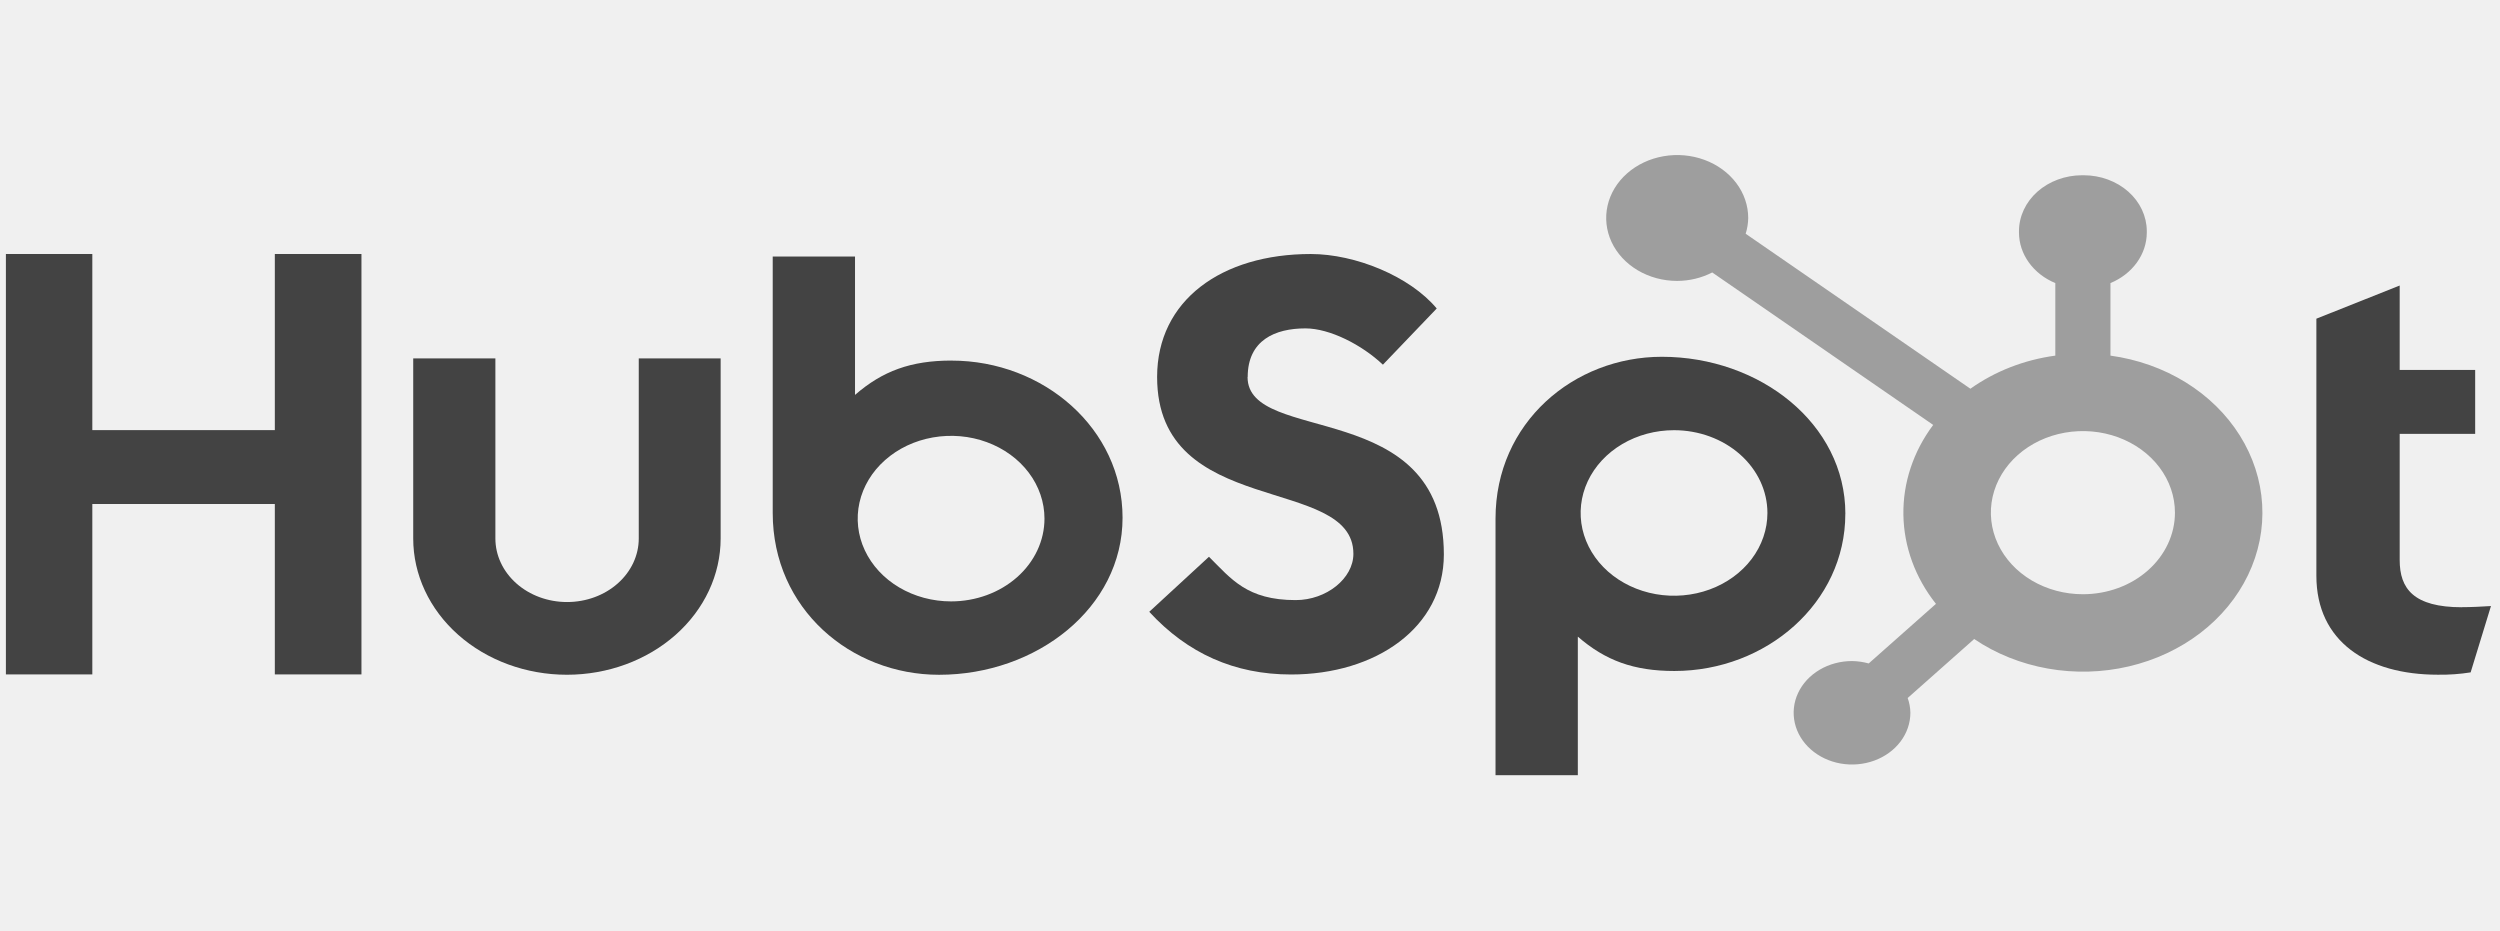
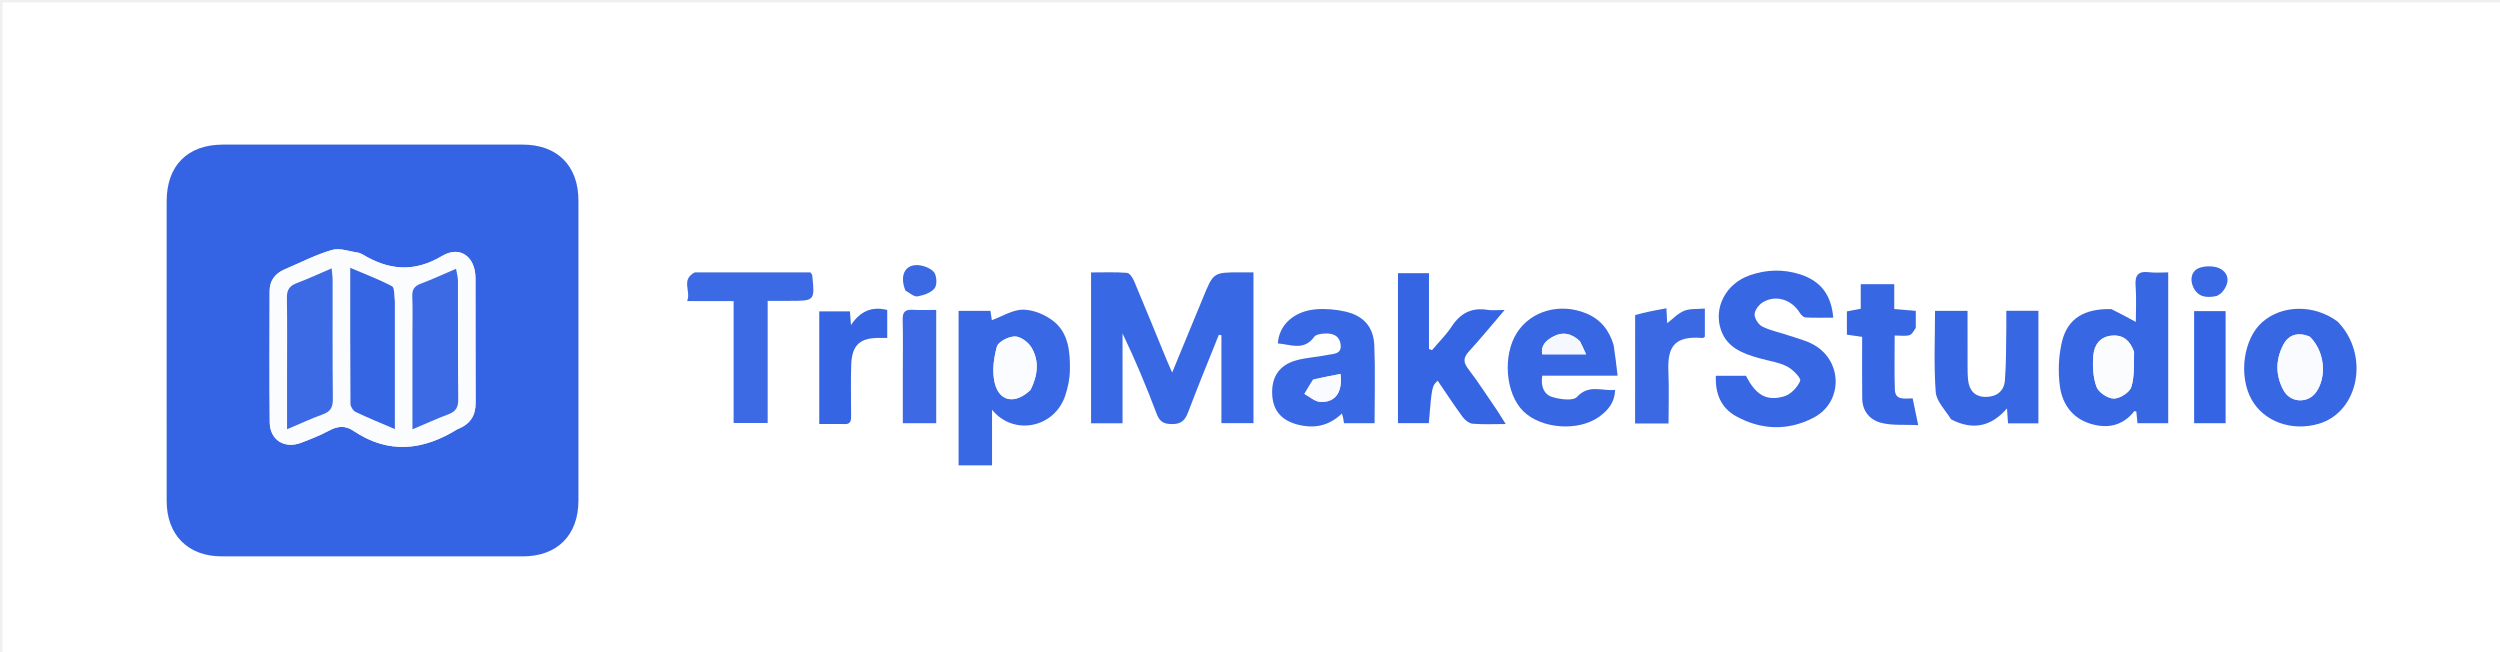
- <svg xmlns="http://www.w3.org/2000/svg" width="129" height="48" viewBox="0 0 129 48" fill="none">
-   <g style="mix-blend-mode:luminosity" clip-path="url(#clip0_333_1360)">
-     <path d="M14.181 13.106V22.194H4.764V13.106H0.293V34.8H4.764V26.007H14.181V34.8H18.651V13.106H14.181Z" fill="#33475B" />
-     <path d="M32.96 27.787C32.96 28.656 32.57 29.49 31.876 30.105C31.183 30.72 30.242 31.065 29.261 31.065C28.28 31.065 27.339 30.72 26.646 30.105C25.952 29.49 25.562 28.656 25.562 27.787V18.495H21.322V27.787C21.322 29.651 22.157 31.439 23.645 32.758C25.132 34.076 27.15 34.817 29.253 34.817C31.357 34.817 33.374 34.076 34.862 32.758C36.349 31.439 37.185 29.651 37.185 27.787V18.495H32.96V27.787Z" fill="#33475B" />
-     <path d="M64.381 19.453C64.381 17.548 65.803 16.945 67.36 16.945C68.615 16.945 70.273 17.791 71.358 18.818L74.135 15.918C72.749 14.256 69.936 13.107 67.634 13.107C63.034 13.107 59.707 15.494 59.707 19.453C59.707 26.797 69.835 24.468 69.835 28.578C69.835 29.845 68.447 30.965 66.856 30.965C64.348 30.965 63.536 29.878 62.383 28.729L59.301 31.569C61.273 33.715 63.704 34.804 66.618 34.804C70.988 34.804 74.503 32.387 74.503 28.609C74.503 20.455 64.374 22.988 64.374 19.453" fill="#33475B" />
-     <path d="M127.042 31.334C124.536 31.334 123.824 30.373 123.824 28.901V22.388H127.719V19.088H123.824V14.733L119.525 16.444V29.711C119.525 33.105 122.166 34.815 125.789 34.815C126.358 34.824 126.925 34.784 127.485 34.695L128.534 31.272C128.061 31.301 127.518 31.33 127.042 31.33" fill="#33475B" />
-     <path d="M49.102 18.605C47.002 18.605 45.536 19.145 44.119 20.377V13.237H39.872V26.471C39.872 31.426 43.913 34.819 48.454 34.819C53.492 34.819 57.924 31.366 57.924 26.714C57.924 22.121 53.845 18.607 49.102 18.607V18.605ZM49.076 31.032C48.123 31.032 47.191 30.781 46.399 30.312C45.606 29.843 44.989 29.176 44.624 28.395C44.259 27.615 44.164 26.756 44.35 25.927C44.536 25.099 44.995 24.338 45.669 23.741C46.343 23.143 47.201 22.736 48.136 22.572C49.071 22.407 50.04 22.491 50.92 22.815C51.801 23.138 52.554 23.686 53.083 24.388C53.613 25.09 53.895 25.916 53.895 26.761C53.895 27.893 53.388 28.98 52.484 29.781C51.58 30.582 50.354 31.032 49.076 31.032Z" fill="#33475B" />
-     <path d="M95.221 26.515C95.221 21.856 90.798 18.41 85.751 18.41C81.21 18.41 77.169 21.803 77.169 26.758V40H81.416V32.85C82.831 34.081 84.299 34.623 86.397 34.623C91.14 34.623 95.219 31.111 95.219 26.515H95.221ZM91.199 26.469C91.199 27.313 90.916 28.139 90.387 28.842C89.857 29.544 89.105 30.091 88.224 30.415C87.344 30.738 86.375 30.823 85.44 30.658C84.505 30.493 83.646 30.086 82.972 29.489C82.298 28.892 81.84 28.13 81.653 27.302C81.468 26.473 81.563 25.615 81.928 24.834C82.293 24.054 82.91 23.387 83.703 22.917C84.495 22.448 85.427 22.198 86.38 22.198C87.658 22.198 88.884 22.648 89.788 23.449C90.691 24.25 91.199 25.336 91.199 26.469Z" fill="#33475B" />
-     <path d="M108.9 18.35V14.607C109.458 14.376 109.93 14.009 110.262 13.549C110.594 13.089 110.772 12.555 110.775 12.009V11.922C110.772 11.159 110.429 10.428 109.821 9.888C109.212 9.349 108.387 9.045 107.526 9.043H107.428C106.567 9.045 105.742 9.349 105.133 9.888C104.525 10.428 104.182 11.159 104.179 11.922V12.009C104.182 12.555 104.36 13.089 104.692 13.549C105.024 14.009 105.496 14.376 106.054 14.607V18.35C104.45 18.567 102.938 19.157 101.673 20.058L90.077 12.061C90.159 11.798 90.204 11.526 90.208 11.252C90.209 10.61 89.995 9.981 89.593 9.447C89.191 8.912 88.619 8.495 87.95 8.249C87.281 8.002 86.544 7.937 85.833 8.062C85.122 8.186 84.469 8.495 83.955 8.949C83.442 9.402 83.092 9.981 82.95 10.611C82.808 11.24 82.88 11.894 83.156 12.487C83.433 13.081 83.902 13.589 84.504 13.946C85.106 14.304 85.814 14.495 86.539 14.496C87.176 14.494 87.801 14.343 88.351 14.059L99.752 21.926C98.725 23.299 98.189 24.915 98.215 26.562C98.24 28.209 98.826 29.811 99.895 31.159L96.425 34.234C96.146 34.156 95.856 34.114 95.564 34.11C94.968 34.11 94.386 34.267 93.891 34.56C93.395 34.853 93.009 35.27 92.781 35.758C92.553 36.246 92.494 36.782 92.61 37.3C92.726 37.818 93.013 38.294 93.434 38.667C93.856 39.04 94.392 39.295 94.976 39.398C95.561 39.501 96.166 39.448 96.717 39.246C97.267 39.044 97.737 38.702 98.068 38.263C98.399 37.824 98.576 37.307 98.576 36.779C98.572 36.52 98.525 36.263 98.436 36.017L101.868 32.974C102.989 33.733 104.29 34.254 105.673 34.499C107.055 34.744 108.483 34.706 109.846 34.387C111.209 34.069 112.472 33.478 113.539 32.661C114.606 31.843 115.447 30.821 116 29.671C116.553 28.522 116.802 27.275 116.728 26.027C116.655 24.78 116.26 23.563 115.575 22.471C114.89 21.379 113.933 20.439 112.776 19.725C111.619 19.011 110.293 18.541 108.9 18.35ZM107.478 30.662C106.539 30.662 105.621 30.415 104.84 29.953C104.059 29.49 103.45 28.833 103.091 28.064C102.731 27.295 102.637 26.448 102.82 25.632C103.004 24.816 103.456 24.066 104.12 23.477C104.784 22.888 105.63 22.487 106.552 22.325C107.473 22.163 108.428 22.246 109.295 22.564C110.163 22.883 110.905 23.422 111.427 24.115C111.949 24.807 112.227 25.621 112.227 26.453C112.227 27.569 111.727 28.64 110.836 29.429C109.946 30.219 108.738 30.662 107.478 30.662Z" fill="#FF7A59" />
-   </g>
-   <defs>
-     <clipPath id="clip0_333_1360">
-       <rect width="128.626" height="48" fill="white" transform="translate(0.292969)" />
-     </clipPath>
-   </defs>
+ <svg xmlns="http://www.w3.org/2000/svg" version="1.1" id="Layer_1" x="0px" y="0px" width="100%" viewBox="0 0 1020 266" enable-background="new 0 0 1020 266" xml:space="preserve">
+   <path fill="#FFFFFF" opacity="1" stroke="none" d=" M723,267   C482,267 241.5,267 1,267   C1,178.333 1,89.667 1,1   C341,1 681,1 1021,1   C1021,89.667 1021,178.333 1021,267   C921.833,267 822.667,267 723,267  M68,155.5   C68,171.822 67.977,188.144 68.007,204.466   C68.033,218.249 76.702,226.982 90.426,226.991   C131.398,227.016 172.369,227.013 213.341,226.993   C227.389,226.986 235.988,218.327 235.994,204.199   C236.011,163.394 236.011,122.589 235.994,81.784   C235.988,67.663 227.385,59.014 213.324,59.007   C172.519,58.987 131.714,58.99 90.909,59.005   C76.521,59.011 68.014,67.579 68.004,82.05   C67.989,106.2 68,130.35 68,155.5  M457.988,163.462   C457.988,154.311 457.988,145.161 457.988,136.01   C463.211,146.842 467.707,157.701 471.867,168.687   C473.047,171.806 474.491,172.955 477.934,173.023   C481.795,173.099 483.437,171.643 484.728,168.224   C488.739,157.605 493.079,147.111 497.292,136.569   C497.644,136.644 497.996,136.72 498.348,136.795   C498.348,148.685 498.348,160.574 498.348,172.628   C503.025,172.628 507.209,172.628 511.404,172.628   C511.404,152.023 511.404,131.802 511.404,111.137   C509.435,111.137 507.802,111.14 506.168,111.137   C495.055,111.114 495.08,111.124 490.831,121.507   C486.796,131.371 482.702,141.21 478.235,152.027   C477.141,149.507 476.474,148.036 475.86,146.544   C471.501,135.949 467.198,125.33 462.745,114.775   C462.169,113.409 460.906,111.412 459.838,111.331   C454.95,110.96 450.019,111.168 445.161,111.168   C445.161,132.193 445.161,152.419 445.161,172.685   C449.554,172.685 453.613,172.685 457.988,172.685   C457.988,169.725 457.988,167.087 457.988,163.462  M718.184,146.244   C721.862,147.274 725.794,147.806 729.131,149.505   C731.464,150.694 734.928,154.266 734.473,155.395   C733.413,158.018 730.618,160.927 727.936,161.718   C720.682,163.858 716.275,161.077 712.355,153.315   C708.382,153.315 704.429,153.315 700.075,153.315   C699.777,160.594 702.14,166.4 708.349,169.827   C718.65,175.513 729.527,175.828 739.914,170.419   C751.946,164.153 751.91,147.413 740.074,140.709   C736.95,138.939 733.304,138.066 729.859,136.893   C726.252,135.664 722.42,134.932 719.046,133.258   C717.467,132.475 715.835,129.968 715.868,128.275   C715.901,126.57 717.607,124.304 719.214,123.332   C724.465,120.156 730.893,122.167 734.206,127.46   C734.751,128.331 735.758,129.448 736.608,129.5   C740.309,129.724 744.031,129.596 747.958,129.596   C747.164,119.997 742.558,114.561 734.462,111.952   C727.582,109.734 720.659,109.967 713.907,112.323   C704.205,115.709 699.043,125.45 702.151,134.581   C704.586,141.735 710.835,144.202 718.184,146.244  M391.109,137.544   C391.109,154.97 391.109,172.396 391.109,189.864   C395.935,189.864 400.042,189.864 404.752,189.864   C404.752,186.002 404.752,182.382 404.752,178.763   C404.752,175.267 404.752,171.77 404.752,167.155   C413.302,177.821 429.994,174.797 434.544,161.59   C435.718,158.183 436.47,154.461 436.515,150.872   C436.607,143.644 436.003,136.075 430.011,131.199   C426.655,128.468 421.746,126.4 417.508,126.346   C413.236,126.293 408.928,129.103 404.663,130.648   C404.578,130.072 404.343,128.484 404.098,126.822   C399.736,126.822 395.66,126.822 391.109,126.822   C391.109,130.305 391.109,133.435 391.109,137.544  M860.997,126.071   C850.5,125.865 843.615,129.904 841.329,139.253   C839.906,145.073 839.648,151.497 840.416,157.449   C841.346,164.667 845.398,170.593 852.898,172.88   C859.829,174.993 866.061,173.779 870.8,167.752   C870.886,167.642 871.374,167.849 871.633,167.901   C871.789,169.528 871.942,171.132 872.088,172.653   C876.459,172.653 880.533,172.653 884.623,172.653   C884.623,152.064 884.623,131.831 884.623,111.142   C881.84,111.142 879.343,111.401 876.921,111.086   C872.486,110.508 871,112.167 871.333,116.606   C871.706,121.576 871.419,126.595 871.419,131.346   C867.812,129.399 864.82,127.784 860.997,126.071  M610.933,167.608   C606.965,161.854 603.189,155.954 598.95,150.408   C596.732,147.505 597.219,145.673 599.471,143.208   C604.151,138.086 608.548,132.707 613.879,126.478   C610.779,126.478 608.808,126.737 606.929,126.431   C600.463,125.376 595.877,127.773 592.299,133.194   C590.001,136.676 586.959,139.667 584.251,142.878   C583.841,142.72 583.43,142.562 583.02,142.404   C583.02,132.065 583.02,121.727 583.02,111.455   C578.401,111.455 574.473,111.455 570.372,111.455   C570.372,132.114 570.372,152.463 570.372,172.633   C574.837,172.633 578.916,172.633 582.953,172.633   C584.208,157.6 584.208,157.6 586.574,155.315   C589.961,160.283 593.224,165.29 596.756,170.099   C597.695,171.378 599.401,172.741 600.861,172.869   C605.078,173.24 609.349,173 614.324,173   C613.036,170.957 612.177,169.595 610.933,167.608  M547.837,168.741   C548.018,170.128 548.2,171.515 548.351,172.674   C552.73,172.674 556.646,172.674 560.82,172.674   C560.82,161.89 561.128,151.427 560.718,140.991   C560.417,133.341 556.269,128.749 548.73,127.089   C544.895,126.245 540.797,125.869 536.896,126.199   C527.897,126.961 521.792,132.632 521.381,140.111   C526.559,140.508 532,143.273 536.217,137.396   C536.901,136.442 538.919,136.18 540.352,136.083   C543.613,135.863 546.495,136.825 546.982,140.548   C547.512,144.599 543.959,144.319 541.569,144.822   C537.358,145.709 532.97,145.881 528.845,147.029   C521.959,148.945 518.786,153.752 519.055,160.775   C519.31,167.449 522.782,171.592 529.751,173.304   C536.36,174.927 542.277,173.729 547.837,168.741  M658.216,140.519   C656.525,134.572 652.945,130.257 647.186,127.875   C636.529,123.466 624.715,126.764 618.936,135.729   C612.962,144.996 614.243,160.687 621.556,167.826   C628.955,175.049 644.139,176.138 652.601,169.928   C656.109,167.353 658.805,164.16 658.961,159.09   C653.483,159.625 648.242,156.688 643.436,161.931   C641.843,163.669 636.526,162.964 633.331,161.993   C630.078,161.006 628.482,157.772 629.246,153.285   C639.343,153.285 649.361,153.285 659.98,153.285   C659.444,148.762 658.999,145.01 658.216,140.519  M796.378,171.283   C804.938,175.671 812.401,174.054 818.867,166.623   C819.024,168.957 819.145,170.745 819.277,172.707   C823.552,172.707 827.606,172.707 831.658,172.707   C831.658,157.216 831.658,142.028 831.658,126.797   C827.23,126.797 823.158,126.797 818.584,126.797   C818.584,129.567 818.626,132.027 818.576,134.486   C818.436,141.462 818.572,148.463 817.982,155.402   C817.61,159.777 814.356,162.024 809.972,161.941   C805.598,161.858 803.414,159.159 802.97,155.009   C802.741,152.867 802.764,150.692 802.757,148.532   C802.734,141.415 802.748,134.297 802.748,126.828   C798.056,126.828 793.841,126.828 789.491,126.828   C789.491,138.087 788.965,149.053 789.778,159.919   C790.061,163.709 793.653,167.25 796.378,171.283  M953.467,130.978   C944.188,124.112 931.099,124.314 922.995,131.45   C915.34,138.19 913.24,153.218 918.598,162.916   C923.598,171.967 934.926,176.111 945.953,172.924   C962.433,168.161 966.981,144.791 953.467,130.978  M283.052,111.138   C277.705,114.157 282.017,118.648 280.373,122.824   C287.1,122.824 292.866,122.824 299.323,122.824   C299.323,139.769 299.323,156.284 299.323,172.594   C304.263,172.594 308.488,172.594 313.199,172.594   C313.199,155.77 313.199,139.366 313.199,122.741   C316.524,122.741 319.349,122.741 322.174,122.741   C332.457,122.741 332.461,122.74 331.383,112.284   C331.353,111.994 331.043,111.732 330.648,111.128   C315.225,111.128 299.589,111.128 283.052,111.138  M781.635,133.321   C781.635,131.223 781.635,129.124 781.635,126.83   C778.418,126.56 775.858,126.344 772.847,126.091   C772.847,122.531 772.847,119.29 772.847,115.94   C768.138,115.94 763.935,115.94 759.189,115.94   C759.189,119.616 759.189,122.855 759.189,125.972   C756.89,126.413 755.149,126.746 753.536,127.055   C753.536,130.464 753.536,133.522 753.536,136.535   C755.681,136.845 757.427,137.097 759.764,137.434   C759.764,145.952 759.692,154.246 759.79,162.539   C759.854,167.939 763.079,171.509 767.918,172.61   C772.383,173.627 777.178,173.197 782.618,173.439   C781.668,168.857 781.014,165.702 780.359,162.541   C776.903,162.621 773.251,163.394 773.094,158.972   C772.837,151.718 773.024,144.448 773.024,136.882   C775.404,136.882 777.292,137.196 778.99,136.765   C780.021,136.503 780.759,135.089 781.635,133.321  M667.115,128.999   C667.115,143.579 667.115,158.158 667.115,172.779   C671.924,172.779 676.03,172.779 680.759,172.779   C680.759,165.615 680.997,158.66 680.702,151.728   C680.287,141.979 682.649,136.852 694.645,137.905   C694.901,137.928 695.186,137.612 695.573,137.387   C695.573,133.849 695.573,130.266 695.573,125.897   C692.527,126.171 689.573,125.84 687.149,126.819   C684.568,127.862 682.488,130.145 680.22,131.863   C680.132,130.302 680.041,128.665 679.88,125.781   C675.423,126.594 671.296,127.346 667.115,128.999  M344.349,172.998   C347.525,173.386 347.25,171.193 347.247,169.159   C347.237,162.34 347.07,155.514 347.301,148.703   C347.571,140.741 350.957,137.743 358.888,137.881   C359.847,137.898 360.807,137.883 361.985,137.883   C361.985,133.905 361.985,130.211 361.985,126.477   C355.489,124.849 350.851,127.164 347.184,132.65   C347.012,130.324 346.893,128.711 346.77,127.044   C342.432,127.044 338.395,127.044 334.263,127.044   C334.263,142.485 334.263,157.535 334.263,173.001   C337.472,173.001 340.429,173.001 344.349,172.998  M381.97,162.471   C381.97,150.594 381.97,138.716 381.97,126.444   C378.286,126.444 375.309,126.589 372.353,126.403   C369.346,126.214 368.227,127.304 368.302,130.386   C368.476,137.525 368.356,144.671 368.355,151.815   C368.355,158.749 368.355,165.684 368.355,172.678   C373.164,172.678 377.379,172.678 381.97,172.678   C381.97,169.385 381.97,166.421 381.97,162.471  M908.043,145.5   C908.043,139.395 908.043,133.29 908.043,126.948   C903.49,126.948 899.446,126.948 895.206,126.948   C895.206,142.393 895.206,157.544 895.206,172.67   C899.62,172.67 903.677,172.67 908.043,172.67   C908.043,163.73 908.043,155.115 908.043,145.5  M906.587,119.31   C909.546,116.046 909.777,112.164 906.291,109.886   C904.054,108.423 899.967,108.339 897.33,109.314   C894.154,110.489 893.302,114.001 894.942,117.325   C896.913,121.319 900.454,121.591 904.273,120.77   C904.885,120.638 905.421,120.147 906.587,119.31  M369.65,118.836   C371.231,119.588 372.966,121.17 374.361,120.912   C376.875,120.448 379.934,119.449 381.338,117.593   C382.42,116.164 382.196,112.271 380.965,110.932   C379.369,109.195 376.162,108.07 373.71,108.171   C368.904,108.371 367.118,112.855 369.65,118.836  z" />
+   <path fill="#3464E3" opacity="1" stroke="none" d=" M68,155   C68,130.35 67.989,106.2 68.004,82.05   C68.014,67.579 76.521,59.011 90.909,59.005   C131.714,58.99 172.519,58.987 213.324,59.007   C227.385,59.014 235.988,67.663 235.994,81.784   C236.011,122.589 236.011,163.394 235.994,204.199   C235.988,218.327 227.389,226.986 213.341,226.993   C172.369,227.013 131.398,227.016 90.426,226.991   C76.702,226.982 68.033,218.249 68.007,204.466   C67.977,188.144 68,171.822 68,155  M146.36,103.092   C142.712,102.641 138.733,101.043 135.486,101.979   C128.823,103.901 122.543,107.163 116.121,109.911   C112.24,111.572 110.016,114.466 110.011,118.781   C109.987,136.609 109.89,154.439 110.054,172.266   C110.121,179.539 116.05,183.26 122.913,180.623   C126.792,179.133 130.705,177.625 134.343,175.649   C137.789,173.778 140.934,173.573 144.143,175.74   C158.52,185.448 172.687,183.805 186.749,175.041   C186.887,174.955 187.066,174.937 187.219,174.872   C191.864,172.908 194.081,169.519 194.049,164.363   C193.942,147.369 194.06,130.373 193.987,113.378   C193.95,104.767 187.665,100.063 180.399,104.417   C169.05,111.219 158.671,110.293 147.979,103.834   C147.696,103.663 147.383,103.54 146.36,103.092  z" />
+   <path fill="#3968E4" opacity="1" stroke="none" d=" M457.988,163.955   C457.988,167.087 457.988,169.725 457.988,172.685   C453.613,172.685 449.554,172.685 445.161,172.685   C445.161,152.419 445.161,132.193 445.161,111.168   C450.019,111.168 454.95,110.96 459.838,111.331   C460.906,111.412 462.169,113.409 462.745,114.775   C467.198,125.33 471.501,135.949 475.86,146.544   C476.474,148.036 477.141,149.507 478.235,152.027   C482.702,141.21 486.796,131.371 490.831,121.507   C495.08,111.124 495.055,111.114 506.168,111.137   C507.802,111.14 509.435,111.137 511.404,111.137   C511.404,131.802 511.404,152.023 511.404,172.628   C507.209,172.628 503.025,172.628 498.348,172.628   C498.348,160.574 498.348,148.685 498.348,136.795   C497.996,136.72 497.644,136.644 497.292,136.569   C493.079,147.111 488.739,157.605 484.728,168.224   C483.437,171.643 481.795,173.099 477.934,173.023   C474.491,172.955 473.047,171.806 471.867,168.687   C467.707,157.701 463.211,146.842 457.988,136.01   C457.988,145.161 457.988,154.311 457.988,163.955  z" />
+   <path fill="#3867E4" opacity="1" stroke="none" d=" M717.796,146.151   C710.835,144.202 704.586,141.735 702.151,134.581   C699.043,125.45 704.205,115.709 713.907,112.323   C720.659,109.967 727.582,109.734 734.462,111.952   C742.558,114.561 747.164,119.997 747.958,129.596   C744.031,129.596 740.309,129.724 736.608,129.5   C735.758,129.448 734.751,128.331 734.206,127.46   C730.893,122.167 724.465,120.156 719.214,123.332   C717.607,124.304 715.901,126.57 715.868,128.275   C715.835,129.968 717.467,132.475 719.046,133.258   C722.42,134.932 726.252,135.664 729.859,136.893   C733.304,138.066 736.95,138.939 740.074,140.709   C751.91,147.413 751.946,164.153 739.914,170.419   C729.527,175.828 718.65,175.513 708.349,169.827   C702.14,166.4 699.777,160.594 700.075,153.315   C704.429,153.315 708.382,153.315 712.355,153.315   C716.275,161.077 720.682,163.858 727.936,161.718   C730.618,160.927 733.413,158.018 734.473,155.395   C734.928,154.266 731.464,150.694 729.131,149.505   C725.794,147.806 721.862,147.274 717.796,146.151  z" />
+   <path fill="#3968E4" opacity="1" stroke="none" d=" M391.109,137.054   C391.109,133.435 391.109,130.305 391.109,126.822   C395.66,126.822 399.736,126.822 404.098,126.822   C404.343,128.484 404.578,130.072 404.663,130.648   C408.928,129.103 413.236,126.293 417.508,126.346   C421.746,126.4 426.655,128.468 430.011,131.199   C436.003,136.075 436.607,143.644 436.515,150.872   C436.47,154.461 435.718,158.183 434.544,161.59   C429.994,174.797 413.302,177.821 404.752,167.155   C404.752,171.77 404.752,175.267 404.752,178.763   C404.752,182.382 404.752,186.002 404.752,189.864   C400.042,189.864 395.935,189.864 391.109,189.864   C391.109,172.396 391.109,154.97 391.109,137.054  M420.595,158.882   C423.381,153.213 424.115,147.289 420.834,141.786   C419.533,139.604 416.384,137.268 414.083,137.274   C411.518,137.281 407.302,139.407 406.733,141.433   C405.415,146.126 404.724,151.589 405.849,156.24   C407.713,163.943 414.237,165.066 420.595,158.882  z" />
+   <path fill="#3767E3" opacity="1" stroke="none" d=" M861.413,126.12   C864.82,127.784 867.812,129.399 871.419,131.346   C871.419,126.595 871.706,121.576 871.333,116.606   C871,112.167 872.486,110.508 876.921,111.086   C879.343,111.401 881.84,111.142 884.623,111.142   C884.623,131.831 884.623,152.064 884.623,172.653   C880.533,172.653 876.459,172.653 872.088,172.653   C871.942,171.132 871.789,169.528 871.633,167.901   C871.374,167.849 870.886,167.642 870.8,167.752   C866.061,173.779 859.829,174.993 852.898,172.88   C845.398,170.593 841.346,164.667 840.416,157.449   C839.648,151.497 839.906,145.073 841.329,139.253   C843.615,129.904 850.5,125.865 861.413,126.12  M870.577,143.227   C869.041,139.084 866.404,136.536 861.645,136.939   C856.777,137.352 854.476,140.788 854.101,144.849   C853.704,149.138 853.922,153.831 855.361,157.809   C856.185,160.087 859.965,162.599 862.429,162.614   C864.899,162.629 868.845,160.138 869.556,157.916   C870.949,153.568 870.541,148.644 870.577,143.227  z" />
+   <path fill="#3665E3" opacity="1" stroke="none" d=" M611.125,167.92   C612.177,169.595 613.036,170.957 614.324,173   C609.349,173 605.078,173.24 600.861,172.869   C599.401,172.741 597.695,171.378 596.756,170.099   C593.224,165.29 589.961,160.283 586.574,155.315   C584.208,157.6 584.208,157.6 582.953,172.633   C578.916,172.633 574.837,172.633 570.372,172.633   C570.372,152.463 570.372,132.114 570.372,111.455   C574.473,111.455 578.401,111.455 583.02,111.455   C583.02,121.727 583.02,132.065 583.02,142.404   C583.43,142.562 583.841,142.72 584.251,142.878   C586.959,139.667 590.001,136.676 592.299,133.194   C595.877,127.773 600.463,125.376 606.929,126.431   C608.808,126.737 610.779,126.478 613.879,126.478   C608.548,132.707 604.151,138.086 599.471,143.208   C597.219,145.673 596.732,147.505 598.95,150.408   C603.189,155.954 606.965,161.854 611.125,167.92  z" />
+   <path fill="#3968E4" opacity="1" stroke="none" d=" M547.48,168.696   C542.277,173.729 536.36,174.927 529.751,173.304   C522.782,171.592 519.31,167.449 519.055,160.775   C518.786,153.752 521.959,148.945 528.845,147.029   C532.97,145.881 537.358,145.709 541.569,144.822   C543.959,144.319 547.512,144.599 546.982,140.548   C546.495,136.825 543.613,135.863 540.352,136.083   C538.919,136.18 536.901,136.442 536.217,137.396   C532,143.273 526.559,140.508 521.381,140.111   C521.792,132.632 527.897,126.961 536.896,126.199   C540.797,125.869 544.895,126.245 548.73,127.089   C556.269,128.749 560.417,133.341 560.718,140.991   C561.128,151.427 560.82,161.89 560.82,172.674   C556.646,172.674 552.73,172.674 548.351,172.674   C548.2,171.515 548.018,170.128 547.48,168.696  M535.632,154.922   C534.486,156.851 533.339,158.78 532.193,160.709   C534.348,161.851 536.46,163.861 538.667,163.971   C544.844,164.279 547.862,159.993 546.921,152.566   C543.386,153.25 539.875,153.93 535.632,154.922  z" />
+   <path fill="#3867E4" opacity="1" stroke="none" d=" M658.385,140.888   C658.999,145.01 659.444,148.762 659.98,153.285   C649.361,153.285 639.343,153.285 629.246,153.285   C628.482,157.772 630.078,161.006 633.331,161.993   C636.526,162.964 641.843,163.669 643.436,161.931   C648.242,156.688 653.483,159.625 658.961,159.09   C658.805,164.16 656.109,167.353 652.601,169.928   C644.139,176.138 628.955,175.049 621.556,167.826   C614.243,160.687 612.962,144.996 618.936,135.729   C624.715,126.764 636.529,123.466 647.186,127.875   C652.945,130.257 656.525,134.572 658.385,140.888  M644.462,139.047   C641.217,135.99 637.497,135.218 633.585,137.385   C630.875,138.886 628.495,140.932 629.25,144.565   C635.193,144.565 640.848,144.565 647.116,144.565   C646.229,142.56 645.581,141.097 644.462,139.047  z" />
+   <path fill="#3867E4" opacity="1" stroke="none" d=" M796.056,171.094   C793.653,167.25 790.061,163.709 789.778,159.919   C788.965,149.053 789.491,138.087 789.491,126.828   C793.841,126.828 798.056,126.828 802.748,126.828   C802.748,134.297 802.734,141.415 802.757,148.532   C802.764,150.692 802.741,152.867 802.97,155.009   C803.414,159.159 805.598,161.858 809.972,161.941   C814.356,162.024 817.61,159.777 817.982,155.402   C818.572,148.463 818.436,141.462 818.576,134.486   C818.626,132.027 818.584,129.567 818.584,126.797   C823.158,126.797 827.23,126.797 831.658,126.797   C831.658,142.028 831.658,157.216 831.658,172.707   C827.606,172.707 823.552,172.707 819.277,172.707   C819.145,170.745 819.024,168.957 818.867,166.623   C812.401,174.054 804.938,175.671 796.056,171.094  z" />
+   <path fill="#3767E3" opacity="1" stroke="none" d=" M953.747,131.208   C966.981,144.791 962.433,168.161 945.953,172.924   C934.926,176.111 923.598,171.967 918.598,162.916   C913.24,153.218 915.34,138.19 922.995,131.45   C931.099,124.314 944.188,124.112 953.747,131.208  M942.132,137.195   C937.629,135.476 933.813,136.387 931.553,140.747   C928.382,146.864 928.381,153.219 931.715,159.293   C934.541,164.441 941.681,164.687 945.002,159.95   C949.483,153.559 948.446,143.164 942.132,137.195  z" />
+   <path fill="#3C6AE4" opacity="1" stroke="none" d=" M283.503,111.133   C299.589,111.128 315.225,111.128 330.648,111.128   C331.043,111.732 331.353,111.994 331.383,112.284   C332.461,122.74 332.457,122.741 322.174,122.741   C319.349,122.741 316.524,122.741 313.199,122.741   C313.199,139.366 313.199,155.77 313.199,172.594   C308.488,172.594 304.263,172.594 299.323,172.594   C299.323,156.284 299.323,139.769 299.323,122.824   C292.866,122.824 287.1,122.824 280.373,122.824   C282.017,118.648 277.705,114.157 283.503,111.133  z" />
+   <path fill="#3767E3" opacity="1" stroke="none" d=" M781.632,133.757   C780.759,135.089 780.021,136.503 778.99,136.765   C777.292,137.196 775.404,136.882 773.024,136.882   C773.024,144.448 772.837,151.718 773.094,158.972   C773.251,163.394 776.903,162.621 780.359,162.541   C781.014,165.702 781.668,168.857 782.618,173.439   C777.178,173.197 772.383,173.627 767.918,172.61   C763.079,171.509 759.854,167.939 759.79,162.539   C759.692,154.246 759.764,145.952 759.764,137.434   C757.427,137.097 755.681,136.845 753.536,136.535   C753.536,133.522 753.536,130.464 753.536,127.055   C755.149,126.746 756.89,126.413 759.189,125.972   C759.189,122.855 759.189,119.616 759.189,115.94   C763.935,115.94 768.138,115.94 772.847,115.94   C772.847,119.29 772.847,122.531 772.847,126.091   C775.858,126.344 778.418,126.56 781.635,126.83   C781.635,129.124 781.635,131.223 781.632,133.757  z" />
+   <path fill="#3B69E4" opacity="1" stroke="none" d=" M667.142,128.549   C671.296,127.346 675.423,126.594 679.88,125.781   C680.041,128.665 680.132,130.302 680.22,131.863   C682.488,130.145 684.568,127.862 687.149,126.819   C689.573,125.84 692.527,126.171 695.573,125.897   C695.573,130.266 695.573,133.849 695.573,137.387   C695.186,137.612 694.901,137.928 694.645,137.905   C682.649,136.852 680.287,141.979 680.702,151.728   C680.997,158.66 680.759,165.615 680.759,172.779   C676.03,172.779 671.924,172.779 667.115,172.779   C667.115,158.158 667.115,143.579 667.142,128.549  z" />
+   <path fill="#3565E3" opacity="1" stroke="none" d=" M343.868,173   C340.429,173.001 337.472,173.001 334.263,173.001   C334.263,157.535 334.263,142.485 334.263,127.044   C338.395,127.044 342.432,127.044 346.77,127.044   C346.893,128.711 347.012,130.324 347.184,132.65   C350.851,127.164 355.489,124.849 361.985,126.477   C361.985,130.211 361.985,133.905 361.985,137.883   C360.807,137.883 359.847,137.898 358.888,137.881   C350.957,137.743 347.571,140.741 347.301,148.703   C347.07,155.514 347.237,162.34 347.247,169.159   C347.25,171.193 347.525,173.386 343.868,173  z" />
+   <path fill="#3D6AE4" opacity="1" stroke="none" d=" M381.97,162.965   C381.97,166.421 381.97,169.385 381.97,172.678   C377.379,172.678 373.164,172.678 368.355,172.678   C368.355,165.684 368.355,158.749 368.355,151.815   C368.356,144.671 368.476,137.525 368.302,130.386   C368.227,127.304 369.346,126.214 372.353,126.403   C375.309,126.589 378.286,126.444 381.97,126.444   C381.97,138.716 381.97,150.594 381.97,162.965  z" />
+   <path fill="#3464E3" opacity="1" stroke="none" d=" M908.043,146   C908.043,155.115 908.043,163.73 908.043,172.67   C903.677,172.67 899.62,172.67 895.206,172.67   C895.206,157.544 895.206,142.393 895.206,126.948   C899.446,126.948 903.49,126.948 908.043,126.948   C908.043,133.29 908.043,139.395 908.043,146  z" />
+   <path fill="#3968E4" opacity="1" stroke="none" d=" M906.29,119.566   C905.421,120.147 904.885,120.638 904.273,120.77   C900.454,121.591 896.913,121.319 894.942,117.325   C893.302,114.001 894.154,110.489 897.33,109.314   C899.967,108.339 904.054,108.423 906.291,109.886   C909.777,112.164 909.546,116.046 906.29,119.566  z" />
+   <path fill="#3B69E4" opacity="1" stroke="none" d=" M369.406,118.523   C367.118,112.855 368.904,108.371 373.71,108.171   C376.162,108.07 379.369,109.195 380.965,110.932   C382.196,112.271 382.42,116.164 381.338,117.593   C379.934,119.449 376.875,120.448 374.361,120.912   C372.966,121.17 371.231,119.588 369.406,118.523  z" />
+   <path fill="#FBFCFE" opacity="1" stroke="none" d=" M146.721,103.243   C147.383,103.54 147.696,103.663 147.979,103.834   C158.671,110.293 169.05,111.219 180.399,104.417   C187.665,100.063 193.95,104.767 193.987,113.378   C194.06,130.373 193.942,147.369 194.049,164.363   C194.081,169.519 191.864,172.908 187.219,174.872   C187.066,174.937 186.887,174.955 186.749,175.041   C172.687,183.805 158.52,185.448 144.143,175.74   C140.934,173.573 137.789,173.778 134.343,175.649   C130.705,177.625 126.792,179.133 122.913,180.623   C116.05,183.26 110.121,179.539 110.054,172.266   C109.89,154.439 109.987,136.609 110.011,118.781   C110.016,114.466 112.24,111.572 116.121,109.911   C122.543,107.163 128.823,103.901 135.486,101.979   C138.733,101.043 142.712,102.641 146.721,103.243  M168.283,137.5   C168.283,149.862 168.283,162.224 168.283,175.154   C173.771,172.837 178.3,170.761 182.953,169.019   C185.874,167.925 186.976,166.266 186.947,163.079   C186.798,146.921 186.898,130.761 186.846,114.602   C186.841,113.1 186.384,111.599 186.065,109.665   C180.76,111.934 176.244,114.042 171.592,115.788   C168.963,116.775 168.107,118.26 168.221,121.01   C168.436,126.166 168.283,131.336 168.283,137.5  M117.122,153.5   C117.122,160.367 117.122,167.234 117.122,175.125   C122.902,172.689 127.235,170.641 131.728,169.043   C134.938,167.901 135.834,166.053 135.797,162.721   C135.617,146.574 135.725,130.424 135.7,114.274   C135.698,112.88 135.473,111.486 135.3,109.499   C130.147,111.703 125.655,113.804 121.026,115.541   C118.066,116.651 117.012,118.39 117.061,121.534   C117.224,131.854 117.122,142.178 117.122,153.5  M161.096,122.709   C160.747,120.673 161.055,117.41 159.937,116.81   C154.667,113.986 149.007,111.892 142.908,109.291   C142.908,128.492 142.87,146.613 142.999,164.732   C143.007,165.876 144.055,167.569 145.073,168.057   C150.125,170.476 155.329,172.577 161.096,175.055   C161.096,157.478 161.096,140.568 161.096,122.709  z" />
+   <path fill="#FBFCFF" opacity="1" stroke="none" d=" M420.367,159.198   C414.237,165.066 407.713,163.943 405.849,156.24   C404.724,151.589 405.415,146.126 406.733,141.433   C407.302,139.407 411.518,137.281 414.083,137.274   C416.384,137.268 419.533,139.604 420.834,141.786   C424.115,147.289 423.381,153.213 420.367,159.198  z" />
+   <path fill="#FBFCFE" opacity="1" stroke="none" d=" M870.728,143.593   C870.541,148.644 870.949,153.568 869.556,157.916   C868.845,160.138 864.899,162.629 862.429,162.614   C859.965,162.599 856.185,160.087 855.361,157.809   C853.922,153.831 853.704,149.138 854.101,144.849   C854.476,140.788 856.777,137.352 861.645,136.939   C866.404,136.536 869.041,139.084 870.728,143.593  z" />
+   <path fill="#FAFBFE" opacity="1" stroke="none" d=" M535.998,154.766   C539.875,153.93 543.386,153.25 546.921,152.566   C547.862,159.993 544.844,164.279 538.667,163.971   C536.46,163.861 534.348,161.851 532.193,160.709   C533.339,158.78 534.486,156.851 535.998,154.766  z" />
+   <path fill="#F5F8FE" opacity="1" stroke="none" d=" M644.698,139.34   C645.581,141.097 646.229,142.56 647.116,144.565   C640.848,144.565 635.193,144.565 629.25,144.565   C628.495,140.932 630.875,138.886 633.585,137.385   C637.497,135.218 641.217,135.99 644.698,139.34  z" />
+   <path fill="#FAFBFE" opacity="1" stroke="none" d=" M942.452,137.393   C948.446,143.164 949.483,153.559 945.002,159.95   C941.681,164.687 934.541,164.441 931.715,159.293   C928.381,153.219 928.382,146.864 931.553,140.747   C933.813,136.387 937.629,135.476 942.452,137.393  z" />
+   <path fill="#3C6AE4" opacity="1" stroke="none" d=" M168.283,137   C168.283,131.336 168.436,126.166 168.221,121.01   C168.107,118.26 168.963,116.775 171.592,115.788   C176.244,114.042 180.76,111.934 186.065,109.665   C186.384,111.599 186.841,113.1 186.846,114.602   C186.898,130.761 186.798,146.921 186.947,163.079   C186.976,166.266 185.874,167.925 182.953,169.019   C178.3,170.761 173.771,172.837 168.283,175.154   C168.283,162.224 168.283,149.862 168.283,137  z" />
+   <path fill="#3B6AE4" opacity="1" stroke="none" d=" M117.122,153   C117.122,142.178 117.224,131.854 117.061,121.534   C117.012,118.39 118.066,116.651 121.026,115.541   C125.655,113.804 130.147,111.703 135.3,109.499   C135.473,111.486 135.698,112.88 135.7,114.274   C135.725,130.424 135.617,146.574 135.797,162.721   C135.834,166.053 134.938,167.901 131.728,169.043   C127.235,170.641 122.902,172.689 117.122,175.125   C117.122,167.234 117.122,160.367 117.122,153  z" />
+   <path fill="#3565E3" opacity="1" stroke="none" d=" M161.096,123.184   C161.096,140.568 161.096,157.478 161.096,175.055   C155.329,172.577 150.125,170.476 145.073,168.057   C144.055,167.569 143.007,165.876 142.999,164.732   C142.87,146.613 142.908,128.492 142.908,109.291   C149.007,111.892 154.667,113.986 159.937,116.81   C161.055,117.41 160.747,120.673 161.096,123.184  z" />
</svg>
